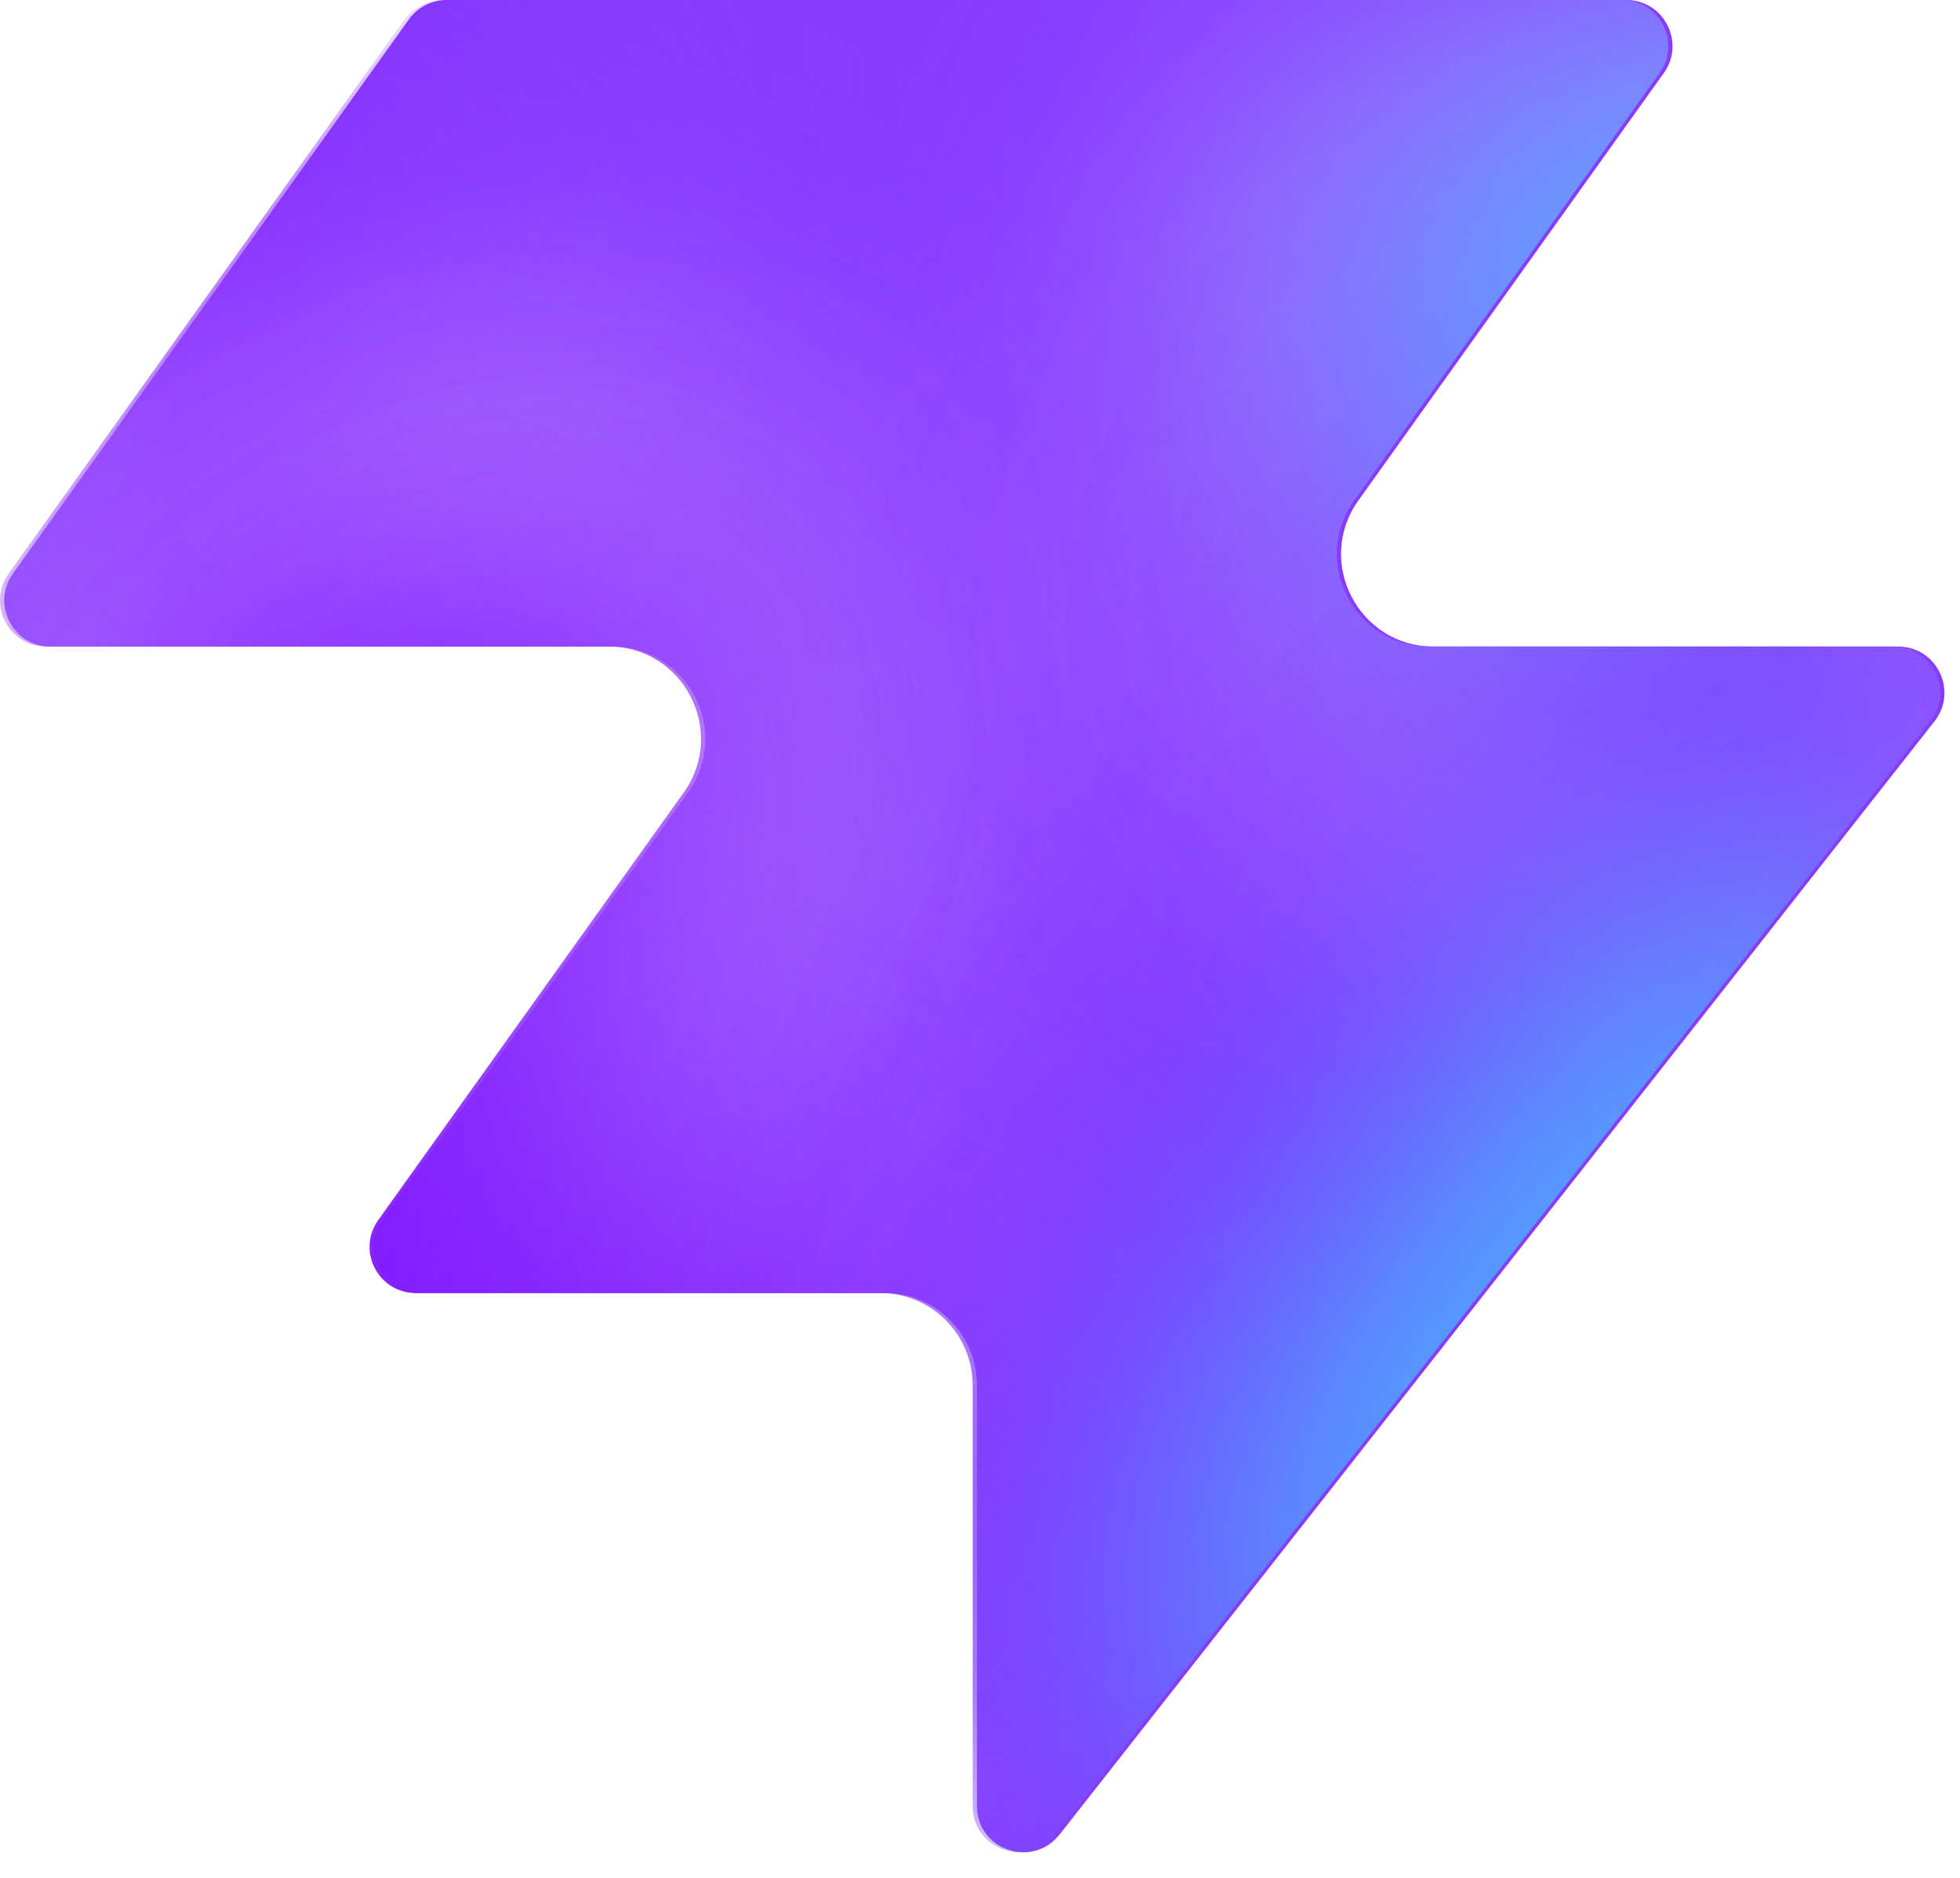
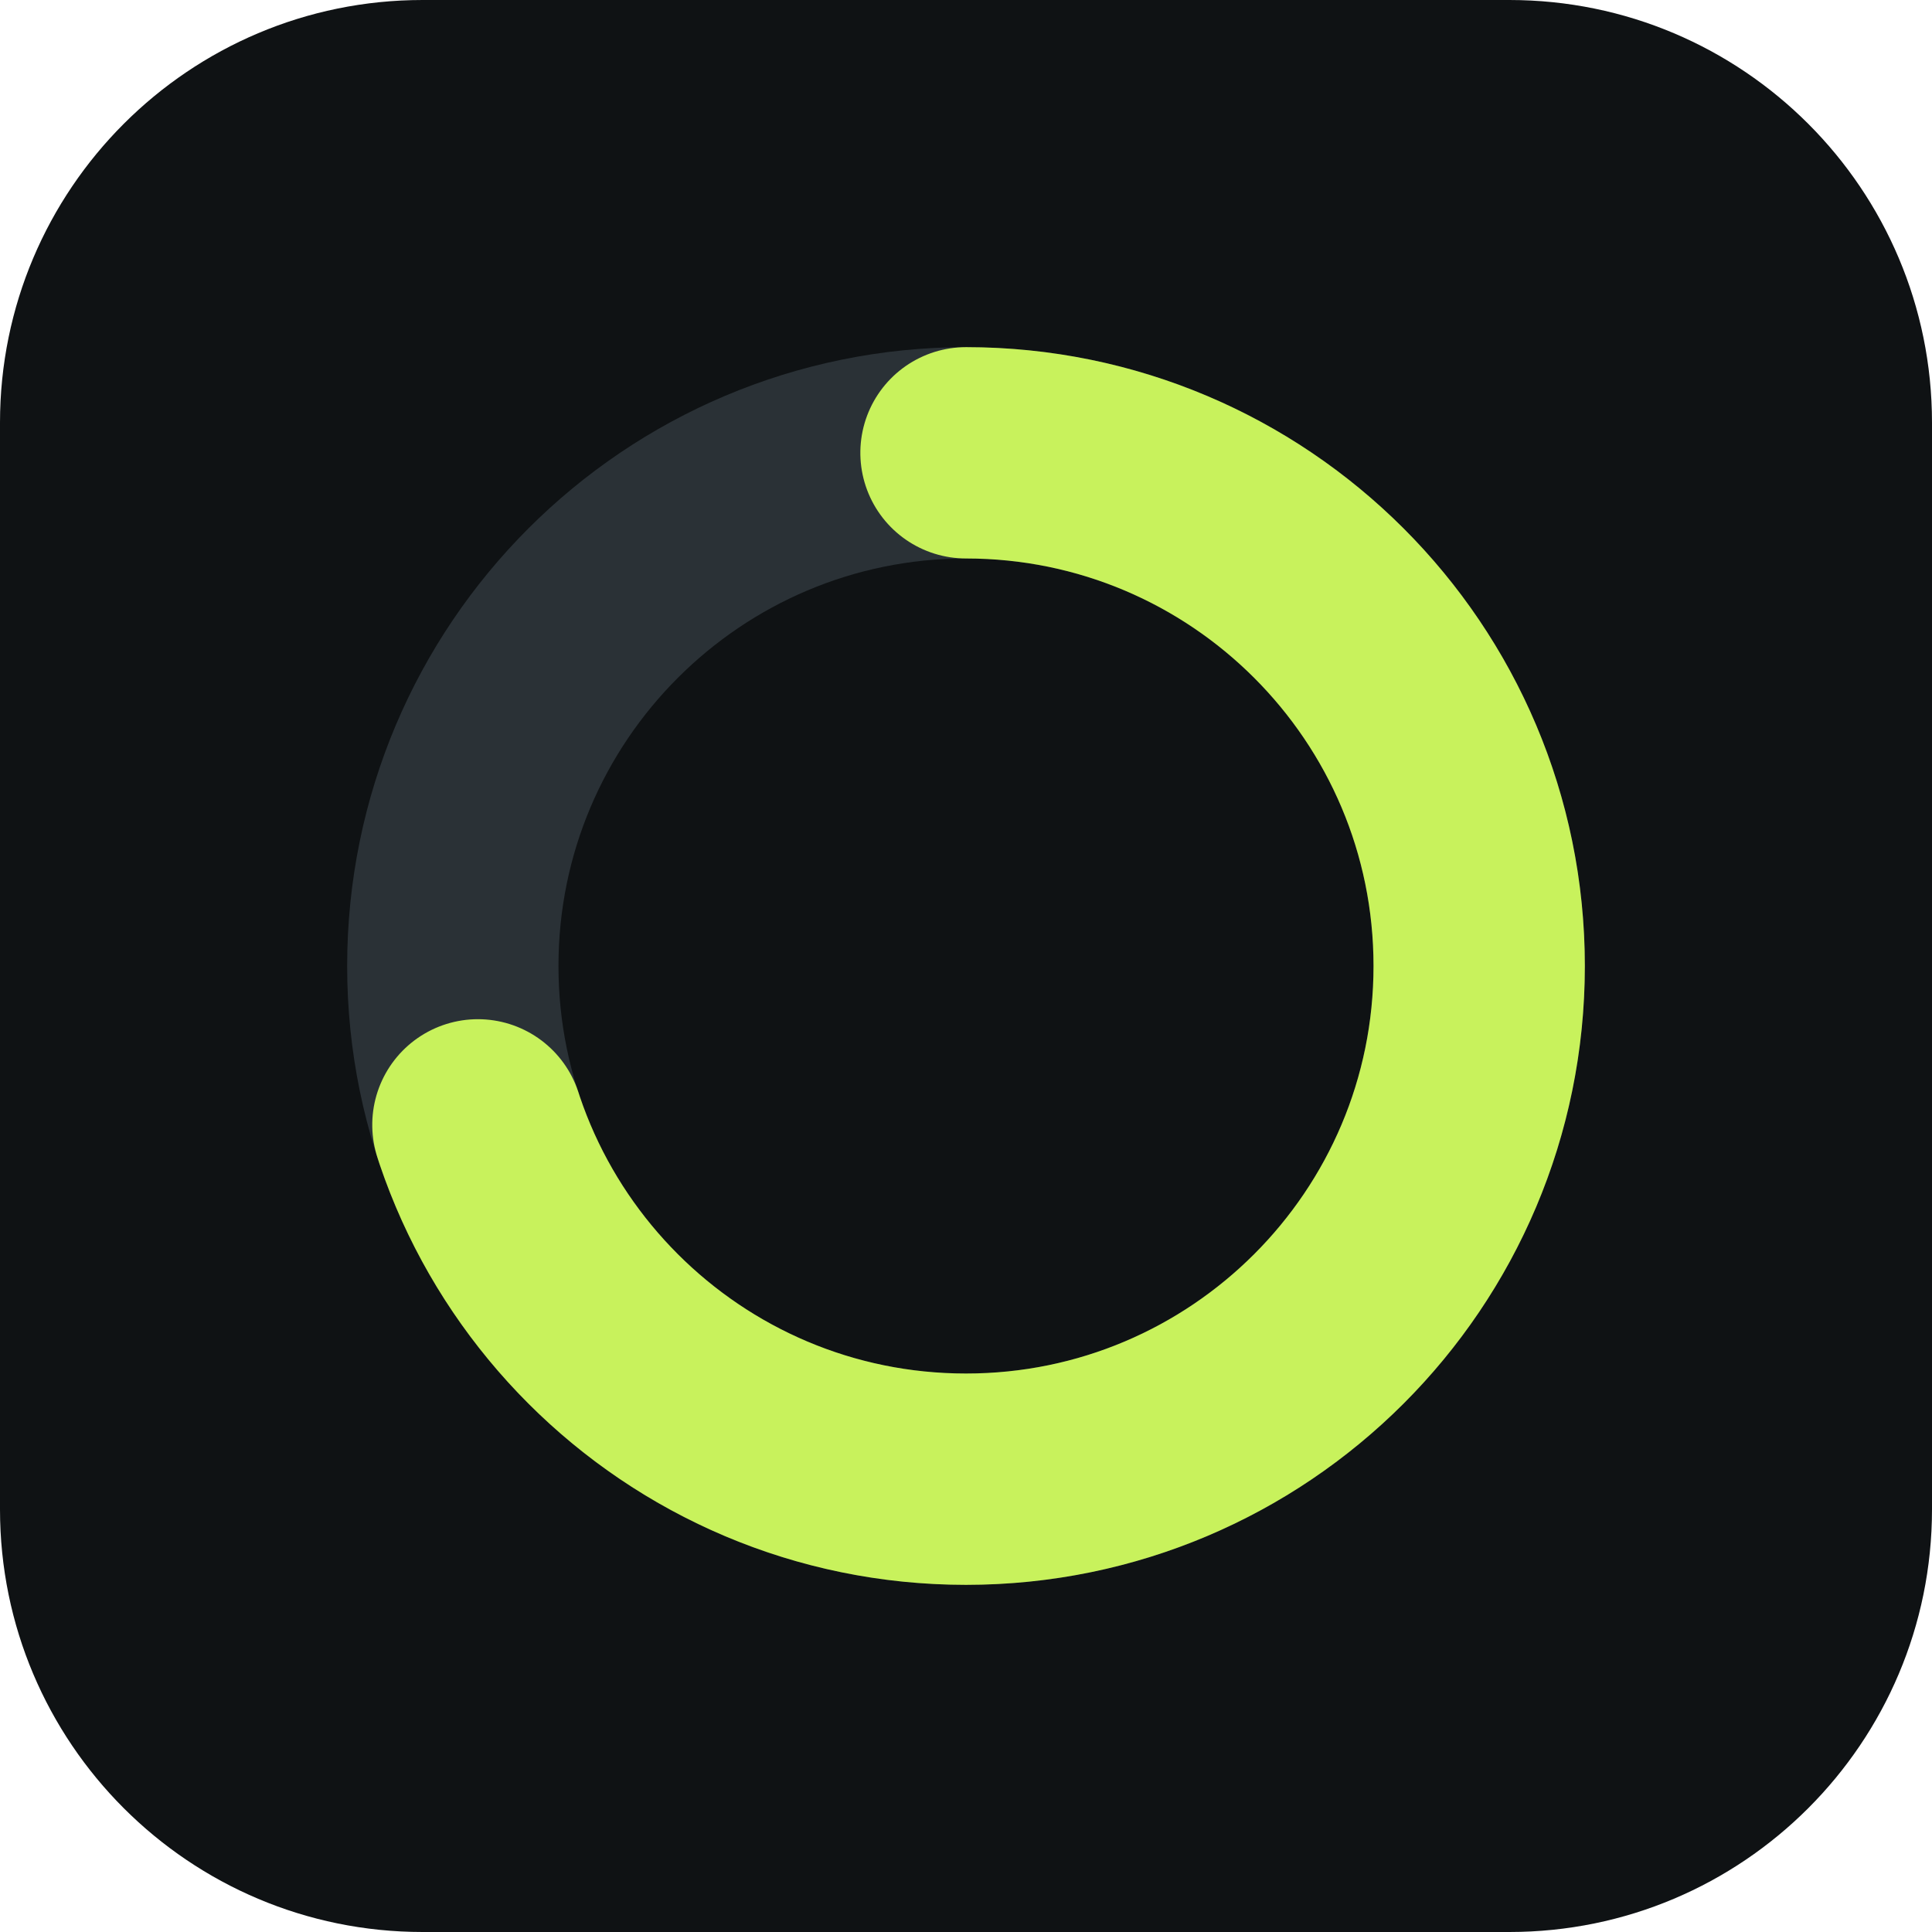
- <svg xmlns="http://www.w3.org/2000/svg" width="48" height="46" fill="none" viewBox="0 0 48 46">
-   <path fill="#863bff" d="M25.946 44.938c-.664.845-2.021.375-2.021-.698V33.937a2.26 2.26 0 0 0-2.262-2.262H10.287c-.92 0-1.456-1.04-.92-1.788l7.48-10.471c1.07-1.497 0-3.578-1.842-3.578H1.237c-.92 0-1.456-1.04-.92-1.788L10.013.474c.214-.297.556-.474.92-.474h28.894c.92 0 1.456 1.04.92 1.788l-7.48 10.471c-1.07 1.498 0 3.579 1.842 3.579h11.377c.943 0 1.473 1.088.89 1.83L25.947 44.94z" style="fill:#863bff;fill:color(display-p3 .525 .23 1);fill-opacity:1" />
-   <mask id="a" width="48" height="46" x="0" y="0" maskUnits="userSpaceOnUse" style="mask-type:alpha">
-     <path fill="#000" d="M25.842 44.938c-.664.844-2.021.375-2.021-.698V33.937a2.26 2.26 0 0 0-2.262-2.262H10.183c-.92 0-1.456-1.04-.92-1.788l7.48-10.471c1.07-1.498 0-3.579-1.842-3.579H1.133c-.92 0-1.456-1.04-.92-1.787L9.91.473c.214-.297.556-.474.92-.474h28.894c.92 0 1.456 1.04.92 1.788l-7.48 10.471c-1.07 1.498 0 3.578 1.842 3.578h11.377c.943 0 1.473 1.088.89 1.832L25.843 44.94z" style="fill:#000;fill-opacity:1" />
-   </mask>
-   <g mask="url(#a)">
-     <g filter="url(#b)">
-       <ellipse cx="5.508" cy="14.704" fill="#ede6ff" rx="5.508" ry="14.704" style="fill:#ede6ff;fill:color(display-p3 .927 .903 1);fill-opacity:1" transform="matrix(.00324 1 1 -.00324 -4.47 31.516)" />
-     </g>
-     <g filter="url(#c)">
-       <ellipse cx="10.399" cy="29.851" fill="#ede6ff" rx="10.399" ry="29.851" style="fill:#ede6ff;fill:color(display-p3 .927 .903 1);fill-opacity:1" transform="matrix(.00324 1 1 -.00324 -39.328 7.883)" />
-     </g>
-     <g filter="url(#d)">
-       <ellipse cx="5.508" cy="30.487" fill="#7e14ff" rx="5.508" ry="30.487" style="fill:#7e14ff;fill:color(display-p3 .492 .077 1);fill-opacity:1" transform="rotate(89.814 -25.913 -14.639)scale(1 -1)" />
-     </g>
-     <g filter="url(#e)">
-       <ellipse cx="5.508" cy="30.599" fill="#7e14ff" rx="5.508" ry="30.599" style="fill:#7e14ff;fill:color(display-p3 .492 .077 1);fill-opacity:1" transform="rotate(89.814 -32.644 -3.334)scale(1 -1)" />
-     </g>
-     <g filter="url(#f)">
-       <ellipse cx="5.508" cy="30.599" fill="#7e14ff" rx="5.508" ry="30.599" style="fill:#7e14ff;fill:color(display-p3 .492 .077 1);fill-opacity:1" transform="matrix(.00324 1 1 -.00324 -34.34 30.47)" />
-     </g>
-     <g filter="url(#g)">
-       <ellipse cx="14.072" cy="22.078" fill="#ede6ff" rx="14.072" ry="22.078" style="fill:#ede6ff;fill:color(display-p3 .927 .903 1);fill-opacity:1" transform="rotate(93.35 24.506 48.493)scale(-1 1)" />
-     </g>
-     <g filter="url(#h)">
-       <ellipse cx="3.47" cy="21.501" fill="#7e14ff" rx="3.47" ry="21.501" style="fill:#7e14ff;fill:color(display-p3 .492 .077 1);fill-opacity:1" transform="rotate(89.009 28.708 47.59)scale(-1 1)" />
-     </g>
-     <g filter="url(#i)">
-       <ellipse cx="3.47" cy="21.501" fill="#7e14ff" rx="3.47" ry="21.501" style="fill:#7e14ff;fill:color(display-p3 .492 .077 1);fill-opacity:1" transform="rotate(89.009 28.708 47.59)scale(-1 1)" />
-     </g>
-     <g filter="url(#j)">
-       <ellipse cx=".387" cy="8.972" fill="#7e14ff" rx="4.407" ry="29.108" style="fill:#7e14ff;fill:color(display-p3 .492 .077 1);fill-opacity:1" transform="rotate(39.51 .387 8.972)" />
-     </g>
-     <g filter="url(#k)">
-       <ellipse cx="47.523" cy="-6.092" fill="#7e14ff" rx="4.407" ry="29.108" style="fill:#7e14ff;fill:color(display-p3 .492 .077 1);fill-opacity:1" transform="rotate(37.892 47.523 -6.092)" />
-     </g>
-     <g filter="url(#l)">
-       <ellipse cx="41.412" cy="6.333" fill="#47bfff" rx="5.971" ry="9.665" style="fill:#47bfff;fill:color(display-p3 .28 .748 1);fill-opacity:1" transform="rotate(37.892 41.412 6.333)" />
-     </g>
-     <g filter="url(#m)">
-       <ellipse cx="-1.879" cy="38.332" fill="#7e14ff" rx="4.407" ry="29.108" style="fill:#7e14ff;fill:color(display-p3 .492 .077 1);fill-opacity:1" transform="rotate(37.892 -1.88 38.332)" />
-     </g>
-     <g filter="url(#n)">
-       <ellipse cx="-1.879" cy="38.332" fill="#7e14ff" rx="4.407" ry="29.108" style="fill:#7e14ff;fill:color(display-p3 .492 .077 1);fill-opacity:1" transform="rotate(37.892 -1.88 38.332)" />
-     </g>
-     <g filter="url(#o)">
-       <ellipse cx="35.651" cy="29.907" fill="#7e14ff" rx="4.407" ry="29.108" style="fill:#7e14ff;fill:color(display-p3 .492 .077 1);fill-opacity:1" transform="rotate(37.892 35.651 29.907)" />
-     </g>
-     <g filter="url(#p)">
-       <ellipse cx="38.418" cy="32.4" fill="#47bfff" rx="5.971" ry="15.297" style="fill:#47bfff;fill:color(display-p3 .28 .748 1);fill-opacity:1" transform="rotate(37.892 38.418 32.4)" />
-     </g>
-   </g>
-   <defs>
-     <filter id="b" width="60.045" height="41.654" x="-19.77" y="16.149" color-interpolation-filters="sRGB" filterUnits="userSpaceOnUse">
-       <feFlood flood-opacity="0" result="BackgroundImageFix" />
-       <feBlend in="SourceGraphic" in2="BackgroundImageFix" result="shape" />
-       <feGaussianBlur result="effect1_foregroundBlur_2002_17158" stdDeviation="7.659" />
-     </filter>
-     <filter id="c" width="90.34" height="51.437" x="-54.613" y="-7.533" color-interpolation-filters="sRGB" filterUnits="userSpaceOnUse">
-       <feFlood flood-opacity="0" result="BackgroundImageFix" />
-       <feBlend in="SourceGraphic" in2="BackgroundImageFix" result="shape" />
-       <feGaussianBlur result="effect1_foregroundBlur_2002_17158" stdDeviation="7.659" />
-     </filter>
-     <filter id="d" width="79.355" height="29.4" x="-49.64" y="2.03" color-interpolation-filters="sRGB" filterUnits="userSpaceOnUse">
-       <feFlood flood-opacity="0" result="BackgroundImageFix" />
-       <feBlend in="SourceGraphic" in2="BackgroundImageFix" result="shape" />
-       <feGaussianBlur result="effect1_foregroundBlur_2002_17158" stdDeviation="4.596" />
-     </filter>
-     <filter id="e" width="79.579" height="29.4" x="-45.045" y="20.029" color-interpolation-filters="sRGB" filterUnits="userSpaceOnUse">
-       <feFlood flood-opacity="0" result="BackgroundImageFix" />
-       <feBlend in="SourceGraphic" in2="BackgroundImageFix" result="shape" />
-       <feGaussianBlur result="effect1_foregroundBlur_2002_17158" stdDeviation="4.596" />
-     </filter>
-     <filter id="f" width="79.579" height="29.4" x="-43.513" y="21.178" color-interpolation-filters="sRGB" filterUnits="userSpaceOnUse">
-       <feFlood flood-opacity="0" result="BackgroundImageFix" />
-       <feBlend in="SourceGraphic" in2="BackgroundImageFix" result="shape" />
-       <feGaussianBlur result="effect1_foregroundBlur_2002_17158" stdDeviation="4.596" />
-     </filter>
-     <filter id="g" width="74.749" height="58.852" x="15.756" y="-17.901" color-interpolation-filters="sRGB" filterUnits="userSpaceOnUse">
-       <feFlood flood-opacity="0" result="BackgroundImageFix" />
-       <feBlend in="SourceGraphic" in2="BackgroundImageFix" result="shape" />
-       <feGaussianBlur result="effect1_foregroundBlur_2002_17158" stdDeviation="7.659" />
-     </filter>
-     <filter id="h" width="61.377" height="25.362" x="23.548" y="2.284" color-interpolation-filters="sRGB" filterUnits="userSpaceOnUse">
-       <feFlood flood-opacity="0" result="BackgroundImageFix" />
-       <feBlend in="SourceGraphic" in2="BackgroundImageFix" result="shape" />
-       <feGaussianBlur result="effect1_foregroundBlur_2002_17158" stdDeviation="4.596" />
-     </filter>
-     <filter id="i" width="61.377" height="25.362" x="23.548" y="2.284" color-interpolation-filters="sRGB" filterUnits="userSpaceOnUse">
-       <feFlood flood-opacity="0" result="BackgroundImageFix" />
-       <feBlend in="SourceGraphic" in2="BackgroundImageFix" result="shape" />
-       <feGaussianBlur result="effect1_foregroundBlur_2002_17158" stdDeviation="4.596" />
-     </filter>
-     <filter id="j" width="56.045" height="63.649" x="-27.636" y="-22.853" color-interpolation-filters="sRGB" filterUnits="userSpaceOnUse">
-       <feFlood flood-opacity="0" result="BackgroundImageFix" />
-       <feBlend in="SourceGraphic" in2="BackgroundImageFix" result="shape" />
-       <feGaussianBlur result="effect1_foregroundBlur_2002_17158" stdDeviation="4.596" />
-     </filter>
-     <filter id="k" width="54.814" height="64.646" x="20.116" y="-38.415" color-interpolation-filters="sRGB" filterUnits="userSpaceOnUse">
-       <feFlood flood-opacity="0" result="BackgroundImageFix" />
-       <feBlend in="SourceGraphic" in2="BackgroundImageFix" result="shape" />
-       <feGaussianBlur result="effect1_foregroundBlur_2002_17158" stdDeviation="4.596" />
-     </filter>
-     <filter id="l" width="33.541" height="35.313" x="24.641" y="-11.323" color-interpolation-filters="sRGB" filterUnits="userSpaceOnUse">
-       <feFlood flood-opacity="0" result="BackgroundImageFix" />
-       <feBlend in="SourceGraphic" in2="BackgroundImageFix" result="shape" />
-       <feGaussianBlur result="effect1_foregroundBlur_2002_17158" stdDeviation="4.596" />
-     </filter>
-     <filter id="m" width="54.814" height="64.646" x="-29.286" y="6.009" color-interpolation-filters="sRGB" filterUnits="userSpaceOnUse">
-       <feFlood flood-opacity="0" result="BackgroundImageFix" />
-       <feBlend in="SourceGraphic" in2="BackgroundImageFix" result="shape" />
-       <feGaussianBlur result="effect1_foregroundBlur_2002_17158" stdDeviation="4.596" />
-     </filter>
-     <filter id="n" width="54.814" height="64.646" x="-29.286" y="6.009" color-interpolation-filters="sRGB" filterUnits="userSpaceOnUse">
-       <feFlood flood-opacity="0" result="BackgroundImageFix" />
-       <feBlend in="SourceGraphic" in2="BackgroundImageFix" result="shape" />
-       <feGaussianBlur result="effect1_foregroundBlur_2002_17158" stdDeviation="4.596" />
-     </filter>
-     <filter id="o" width="54.814" height="64.646" x="8.244" y="-2.416" color-interpolation-filters="sRGB" filterUnits="userSpaceOnUse">
-       <feFlood flood-opacity="0" result="BackgroundImageFix" />
-       <feBlend in="SourceGraphic" in2="BackgroundImageFix" result="shape" />
-       <feGaussianBlur result="effect1_foregroundBlur_2002_17158" stdDeviation="4.596" />
-     </filter>
-     <filter id="p" width="39.409" height="43.623" x="18.713" y="10.588" color-interpolation-filters="sRGB" filterUnits="userSpaceOnUse">
-       <feFlood flood-opacity="0" result="BackgroundImageFix" />
-       <feBlend in="SourceGraphic" in2="BackgroundImageFix" result="shape" />
-       <feGaussianBlur result="effect1_foregroundBlur_2002_17158" stdDeviation="4.596" />
-     </filter>
-   </defs>
+ <svg xmlns="http://www.w3.org/2000/svg" viewBox="0 0 512 512" fill="none">
+   <rect width="512" height="512" rx="112" fill="#0F1214" />
+   <circle cx="256" cy="256" r="136" stroke="#2A3136" stroke-width="56" />
+   <circle cx="256" cy="256" r="136" stroke="#C8F25C" stroke-width="56" stroke-linecap="round" stroke-dasharray="598.16 854.51" transform="rotate(-90 256 256)" />
</svg>
